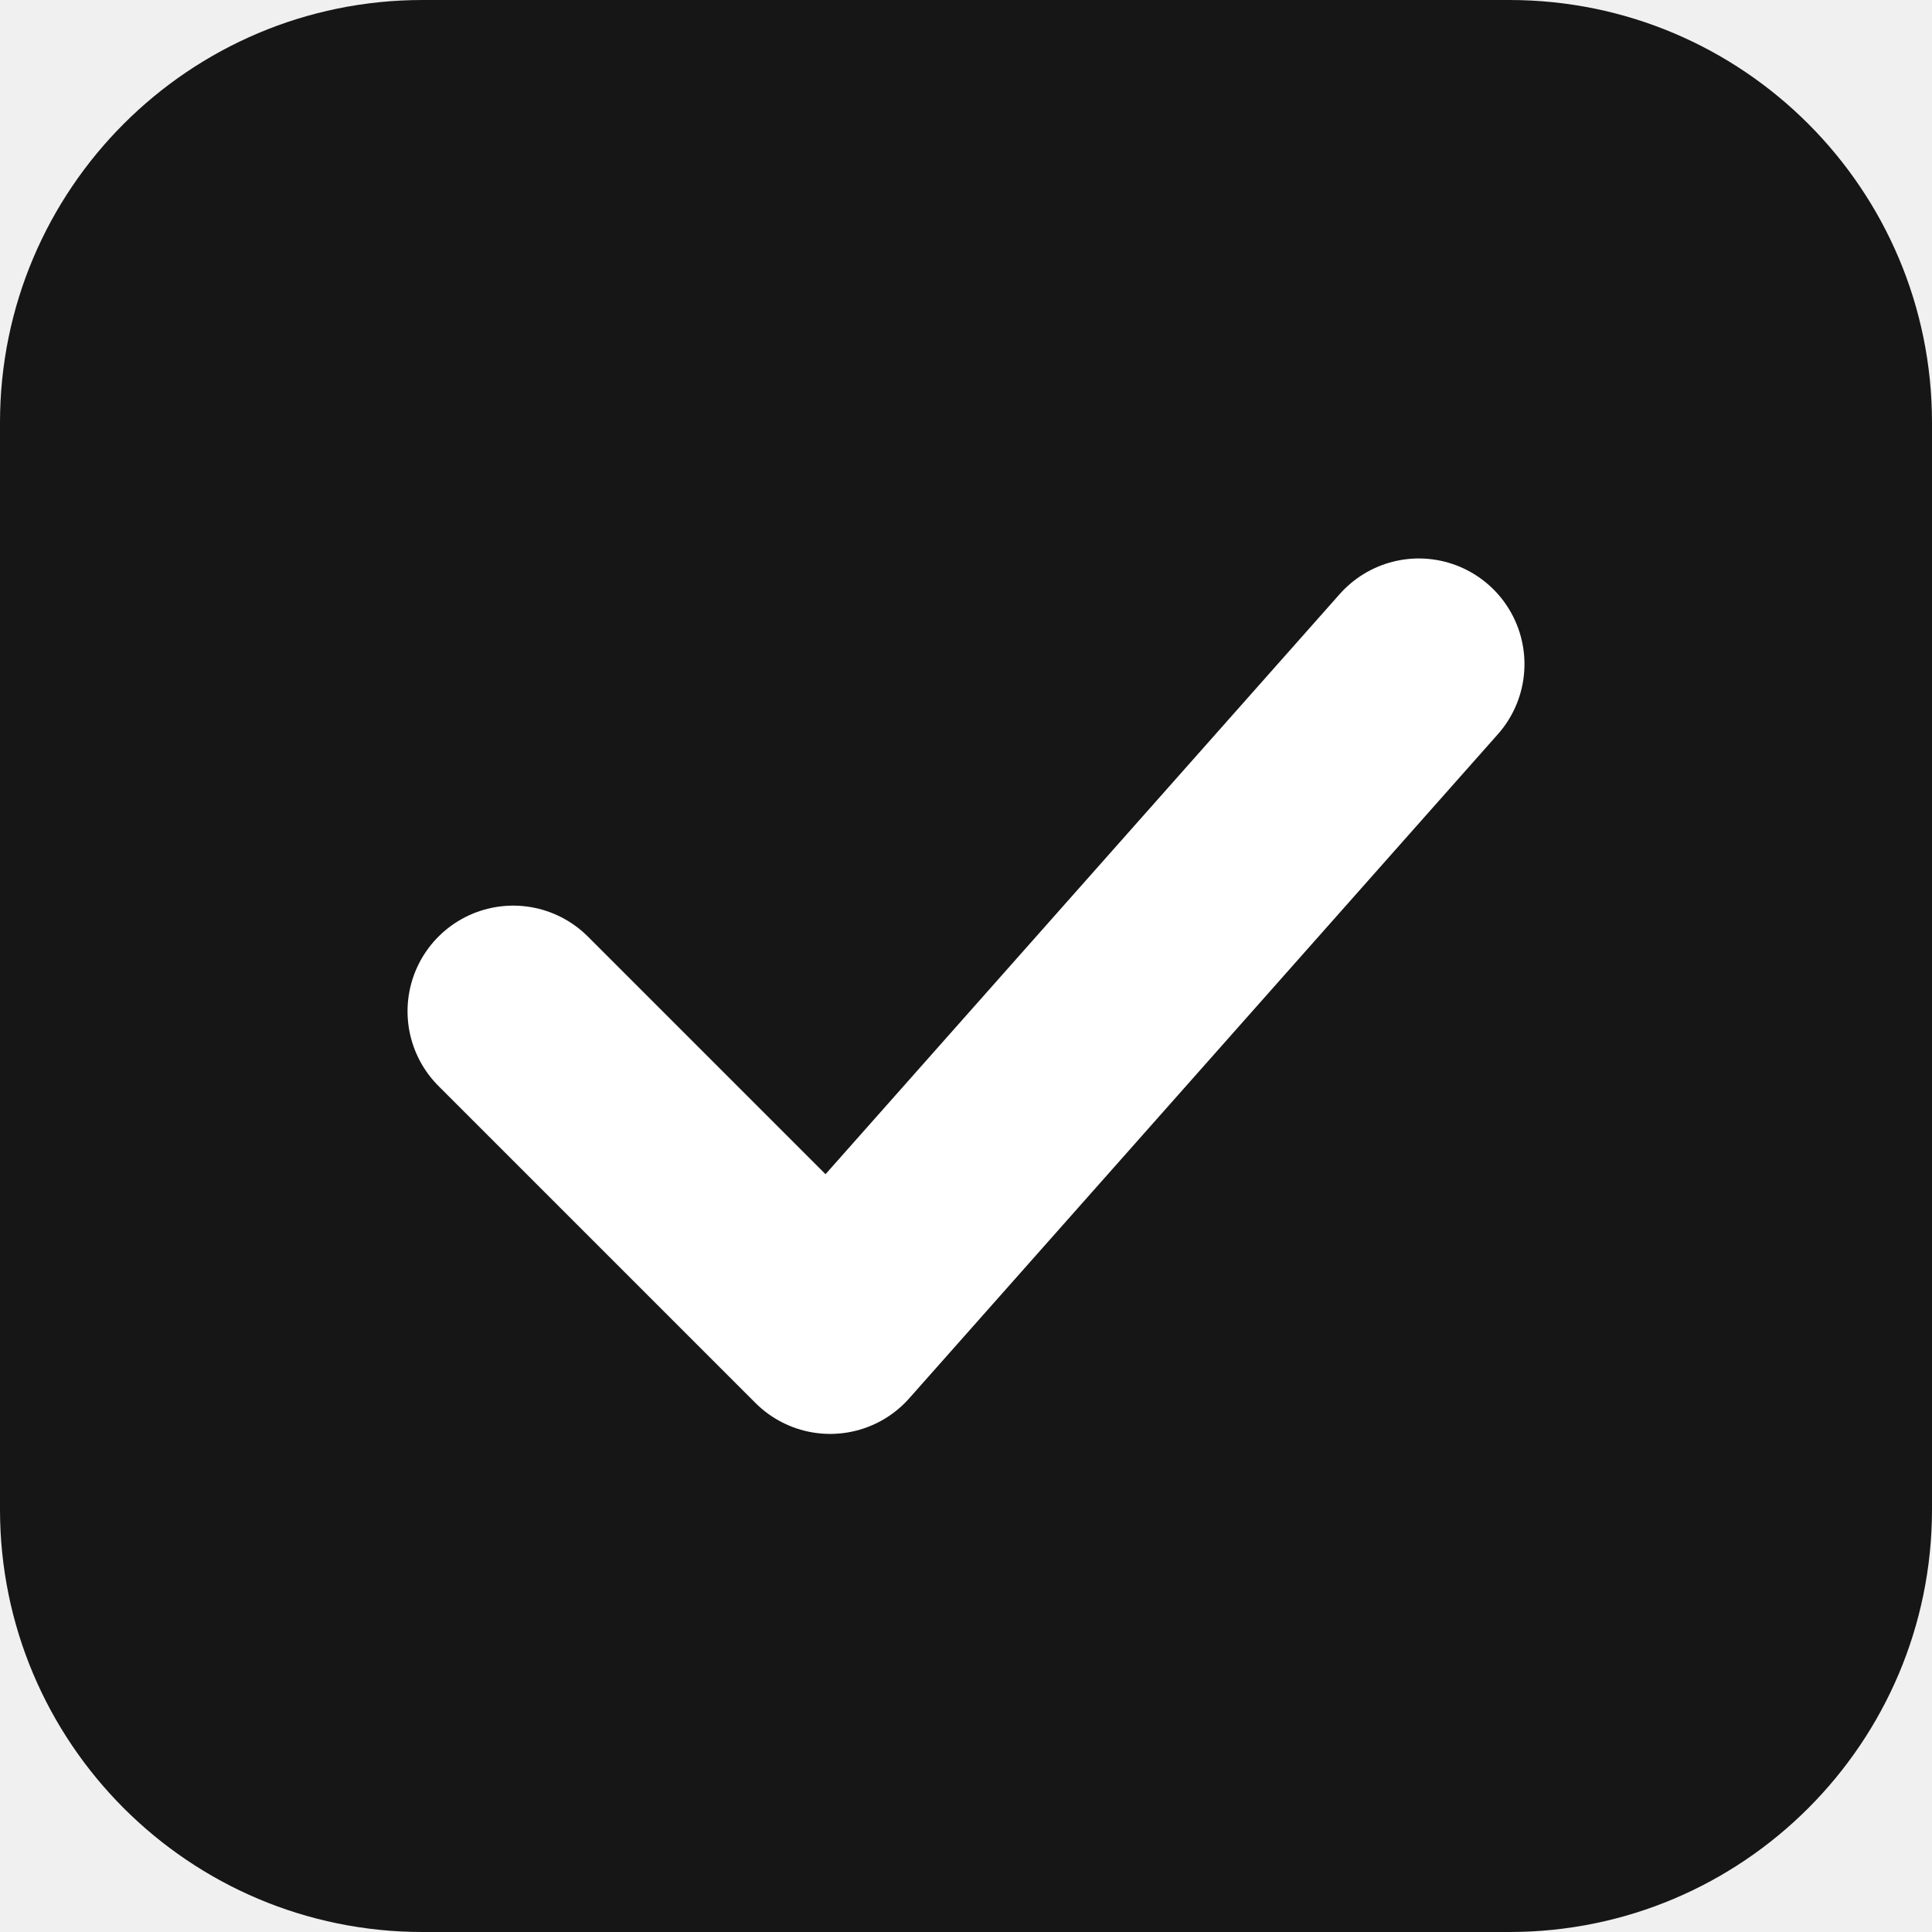
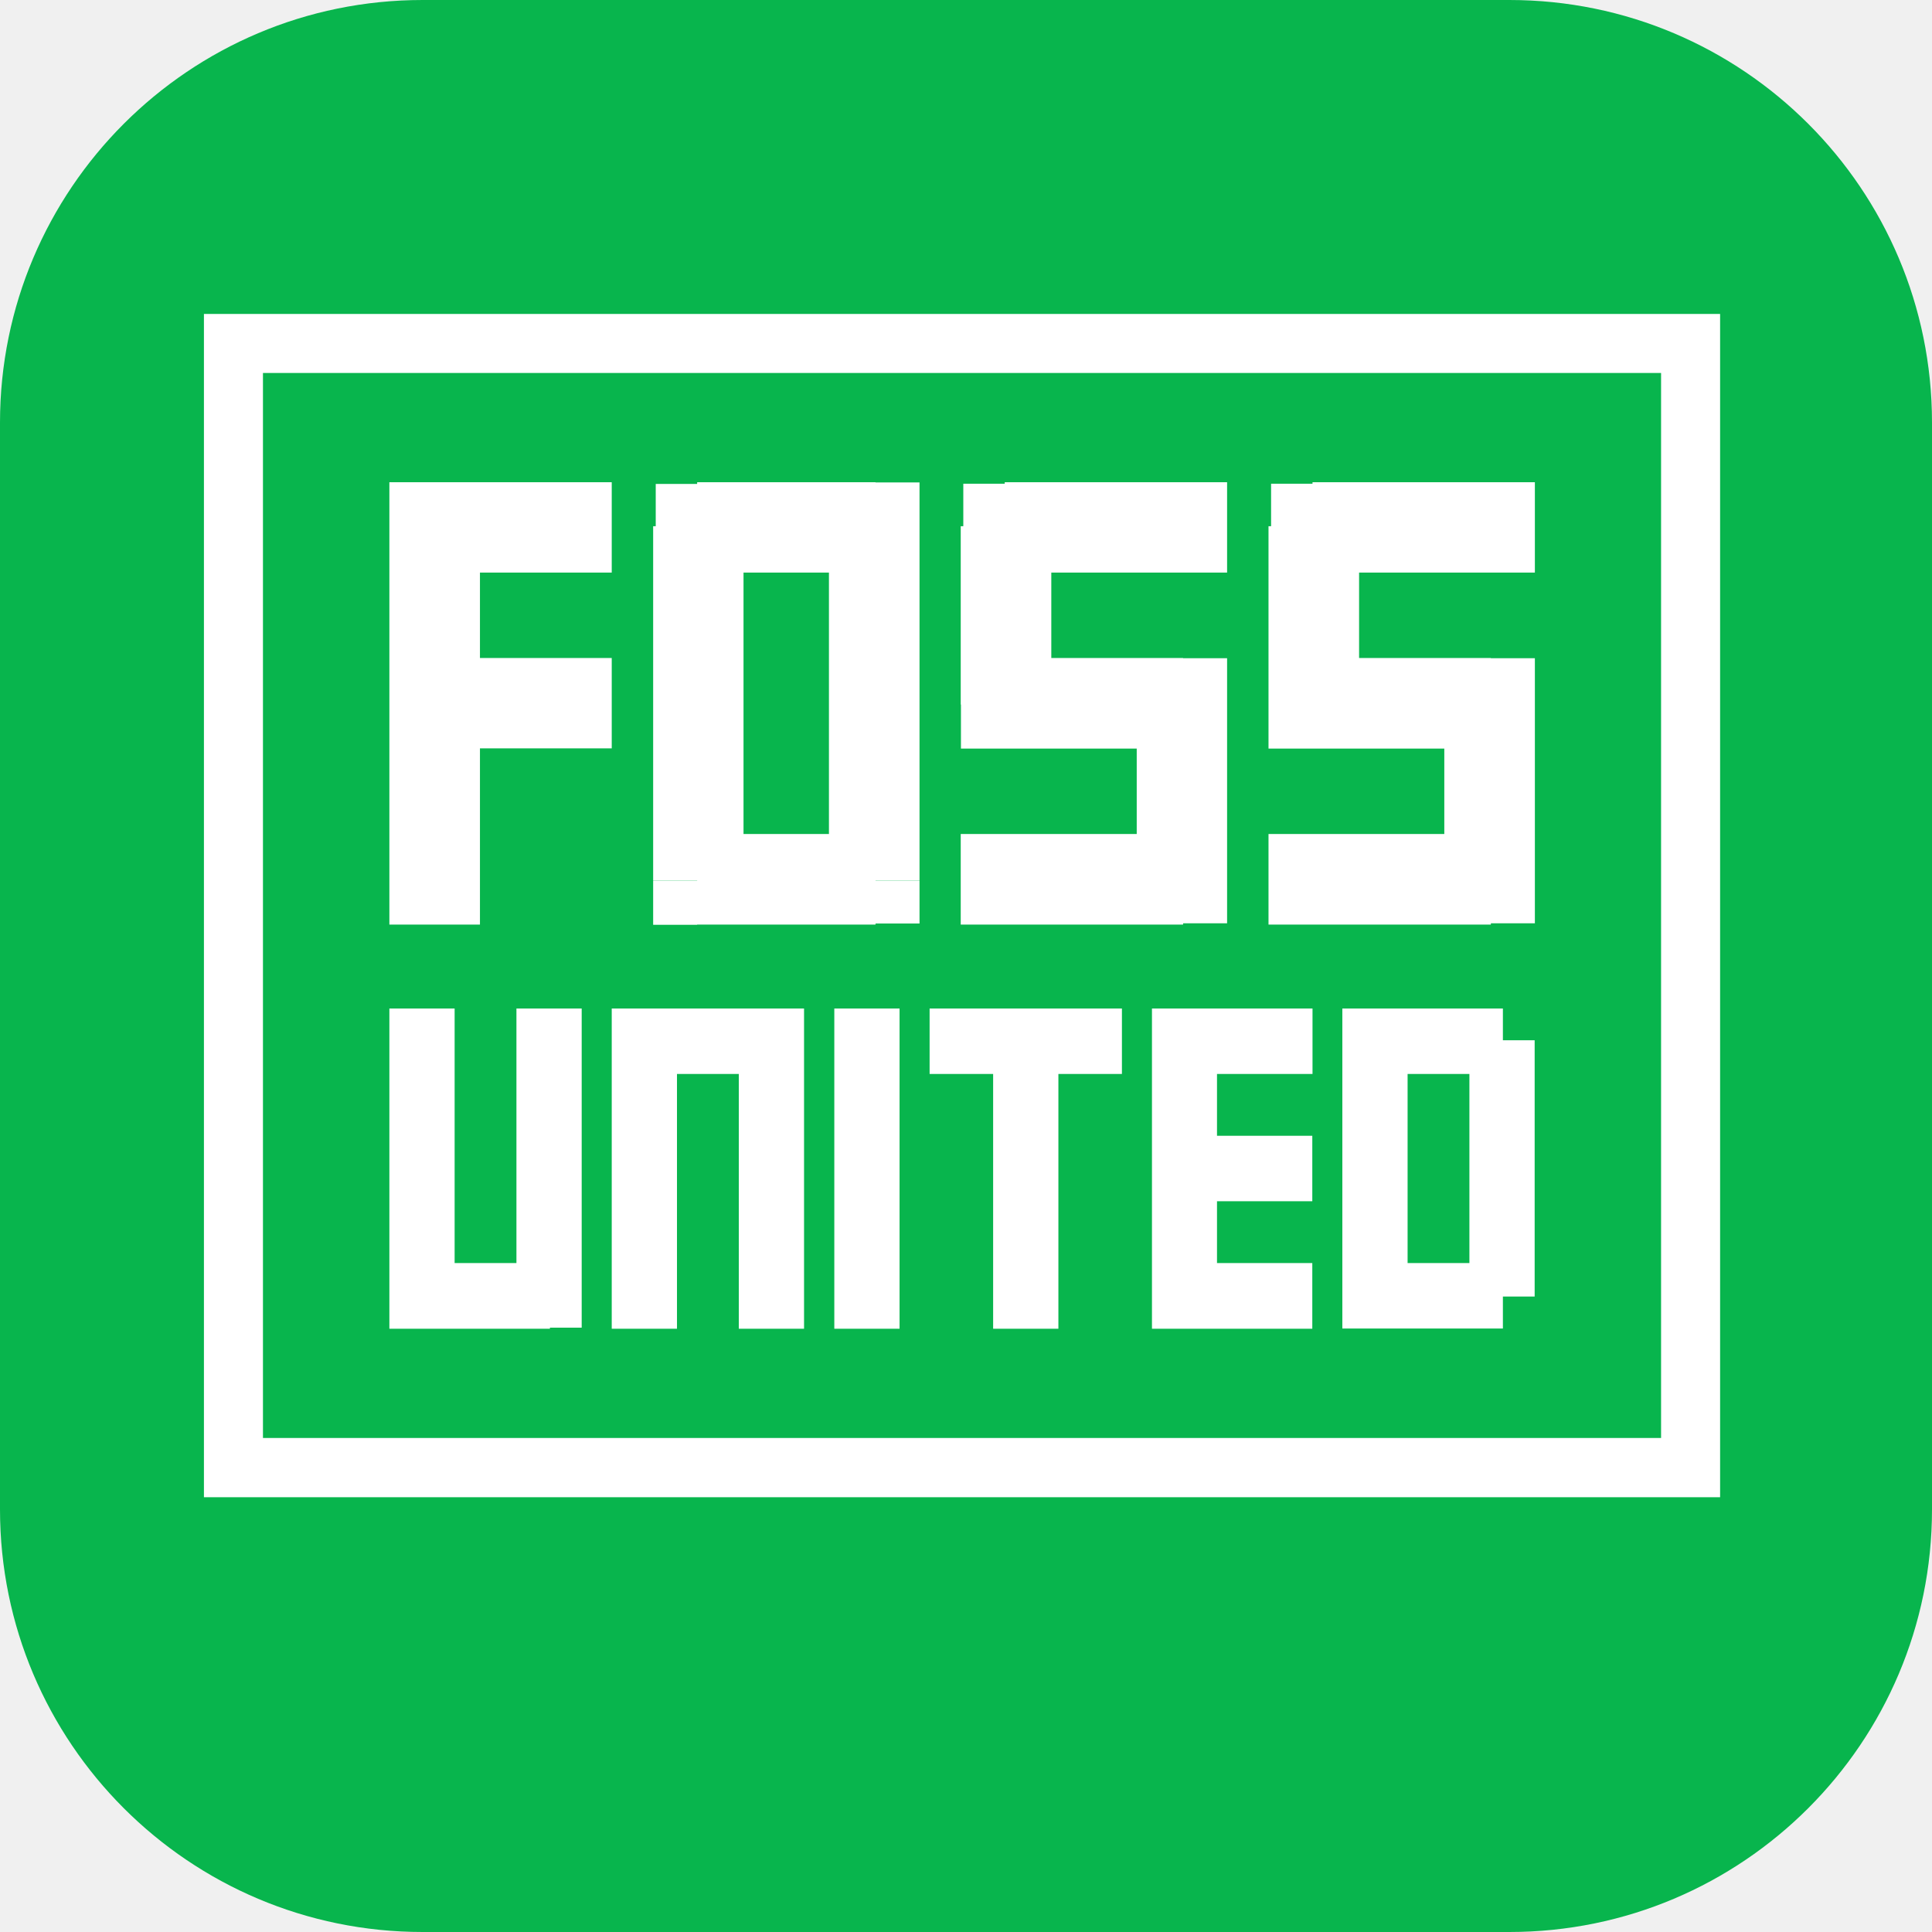
<svg xmlns="http://www.w3.org/2000/svg" viewBox="0 0 64 64" width="64" height="64">
-   <rect width="64" height="64" rx="14" fill="#161616" />
-   <path d="M17 33.5 L27.5 44 L47 22" fill="none" stroke="#ffffff" stroke-width="7" stroke-linecap="round" stroke-linejoin="round" />
+   <rect width="64" height="64" rx="14" fill="#08B54D" />
+   <g transform="translate(6.4 10.4) scale(0.711)">
+     <path d="M13.35 28.45H9.14V7.84h10.36v4.21h-6.14v3.98h6.14v4.21h-6.14v8.21Z" fill="#FFFFFF" />
+     <path d="M25.64 24.23h3.98V12.05h-3.98v12.18Zm-2.16 4.23v-2.07h-2.05V9.89h2.05V7.84h8.31v2.05h2.05v16.5h-2.05v2.06h-8.31Zm-1.93-20.54h1.93v1.98h-1.93v-1.98Zm10.24-.07h2.05v2.05h-2.05V7.84Zm0 18.55h2.05v2h-2.05v-2Zm-10.36 0h2.05v2.06h-2.05v-2.06Z" fill="#FFFFFF" />
+     <path d="M46.12 28.45H35.76v-4.22h8.2v-3.98h-6.15v-2.05h-2.05V9.89h2.05V7.84h10.36v4.21h-8.19v3.98h6.14v2.05h2.05v8.31h-2.05v2.05Zm-10.24-20.54h1.93v1.98h-1.93v-1.98Zm-.11 10.29h2.05v2.05h-2.05v-2.05Zm10.35-2.16h2.05v2.05h-2.05v-2.05Zm0 10.35h2.05v2h-2.05v-2Z" fill="#FFFFFF" />
+     <path d="M60.46 28.45H50.1v-4.22h8.19v-3.98H52.15v-2.05H50.1V9.89h2.05V7.84h10.36v4.21h-8.19v3.98h6.14v2.05h2.05v8.31h-2.05v2.05Zm-10.24-20.54h1.93v1.98h-1.93v-1.98Zm-.12 10.29h2.05v2.05h-2.05v-2.05Zm10.36-2.16h2.05v2.05h-2.05v-2.05Zm0 10.35h2.05v2h-2.05v-2Z" fill="#FFFFFF" />
+     <path d="M10.62 47.28v-1.49H9.14V32.36h3.04v11.86h2.88V32.36h3.04v13.43h-1.48v1.49h-5.99ZM9.14 45.79h1.48v1.49H9.14v-1.49Zm7.48 0h1.48v1.44h-1.48v-1.44Z" fill="#FFFFFF" />
+     <path d="M22.54 47.28h-3.04V32.36h8.96v14.92h-3.04V35.41h-2.88v11.87Z" fill="#FFFFFF" />
+     <path d="M32.91 47.28h-3.04V32.36h3.04v14.92Z" fill="#FFFFFF" />
+     <path d="M40.31 47.28h-3.04V35.41h-2.96v-3.05h8.96v3.05h-2.96v11.87Z" fill="#FFFFFF" />
+     <path d="M52.15 47.28h-7.48V32.36h7.48v3.05H47.7v2.88h4.44v3.05H47.7v2.88h4.44v3.06Z" fill="#FFFFFF" />
+     <path d="M56.58 44.22h2.88V35.41h-2.88v8.81Zm-3.04 3.06V32.36h7.48v1.48h1.48v11.94h-1.48v1.49h-7.48Z" fill="#FFFFFF" />
+     <path d="M.5 0h70.64v55.13H.5V0Zm2.75 2.75v49.62h65.14V2.75H3.25Z" fill="#FFFFFF" />
+   </g>
</svg>
